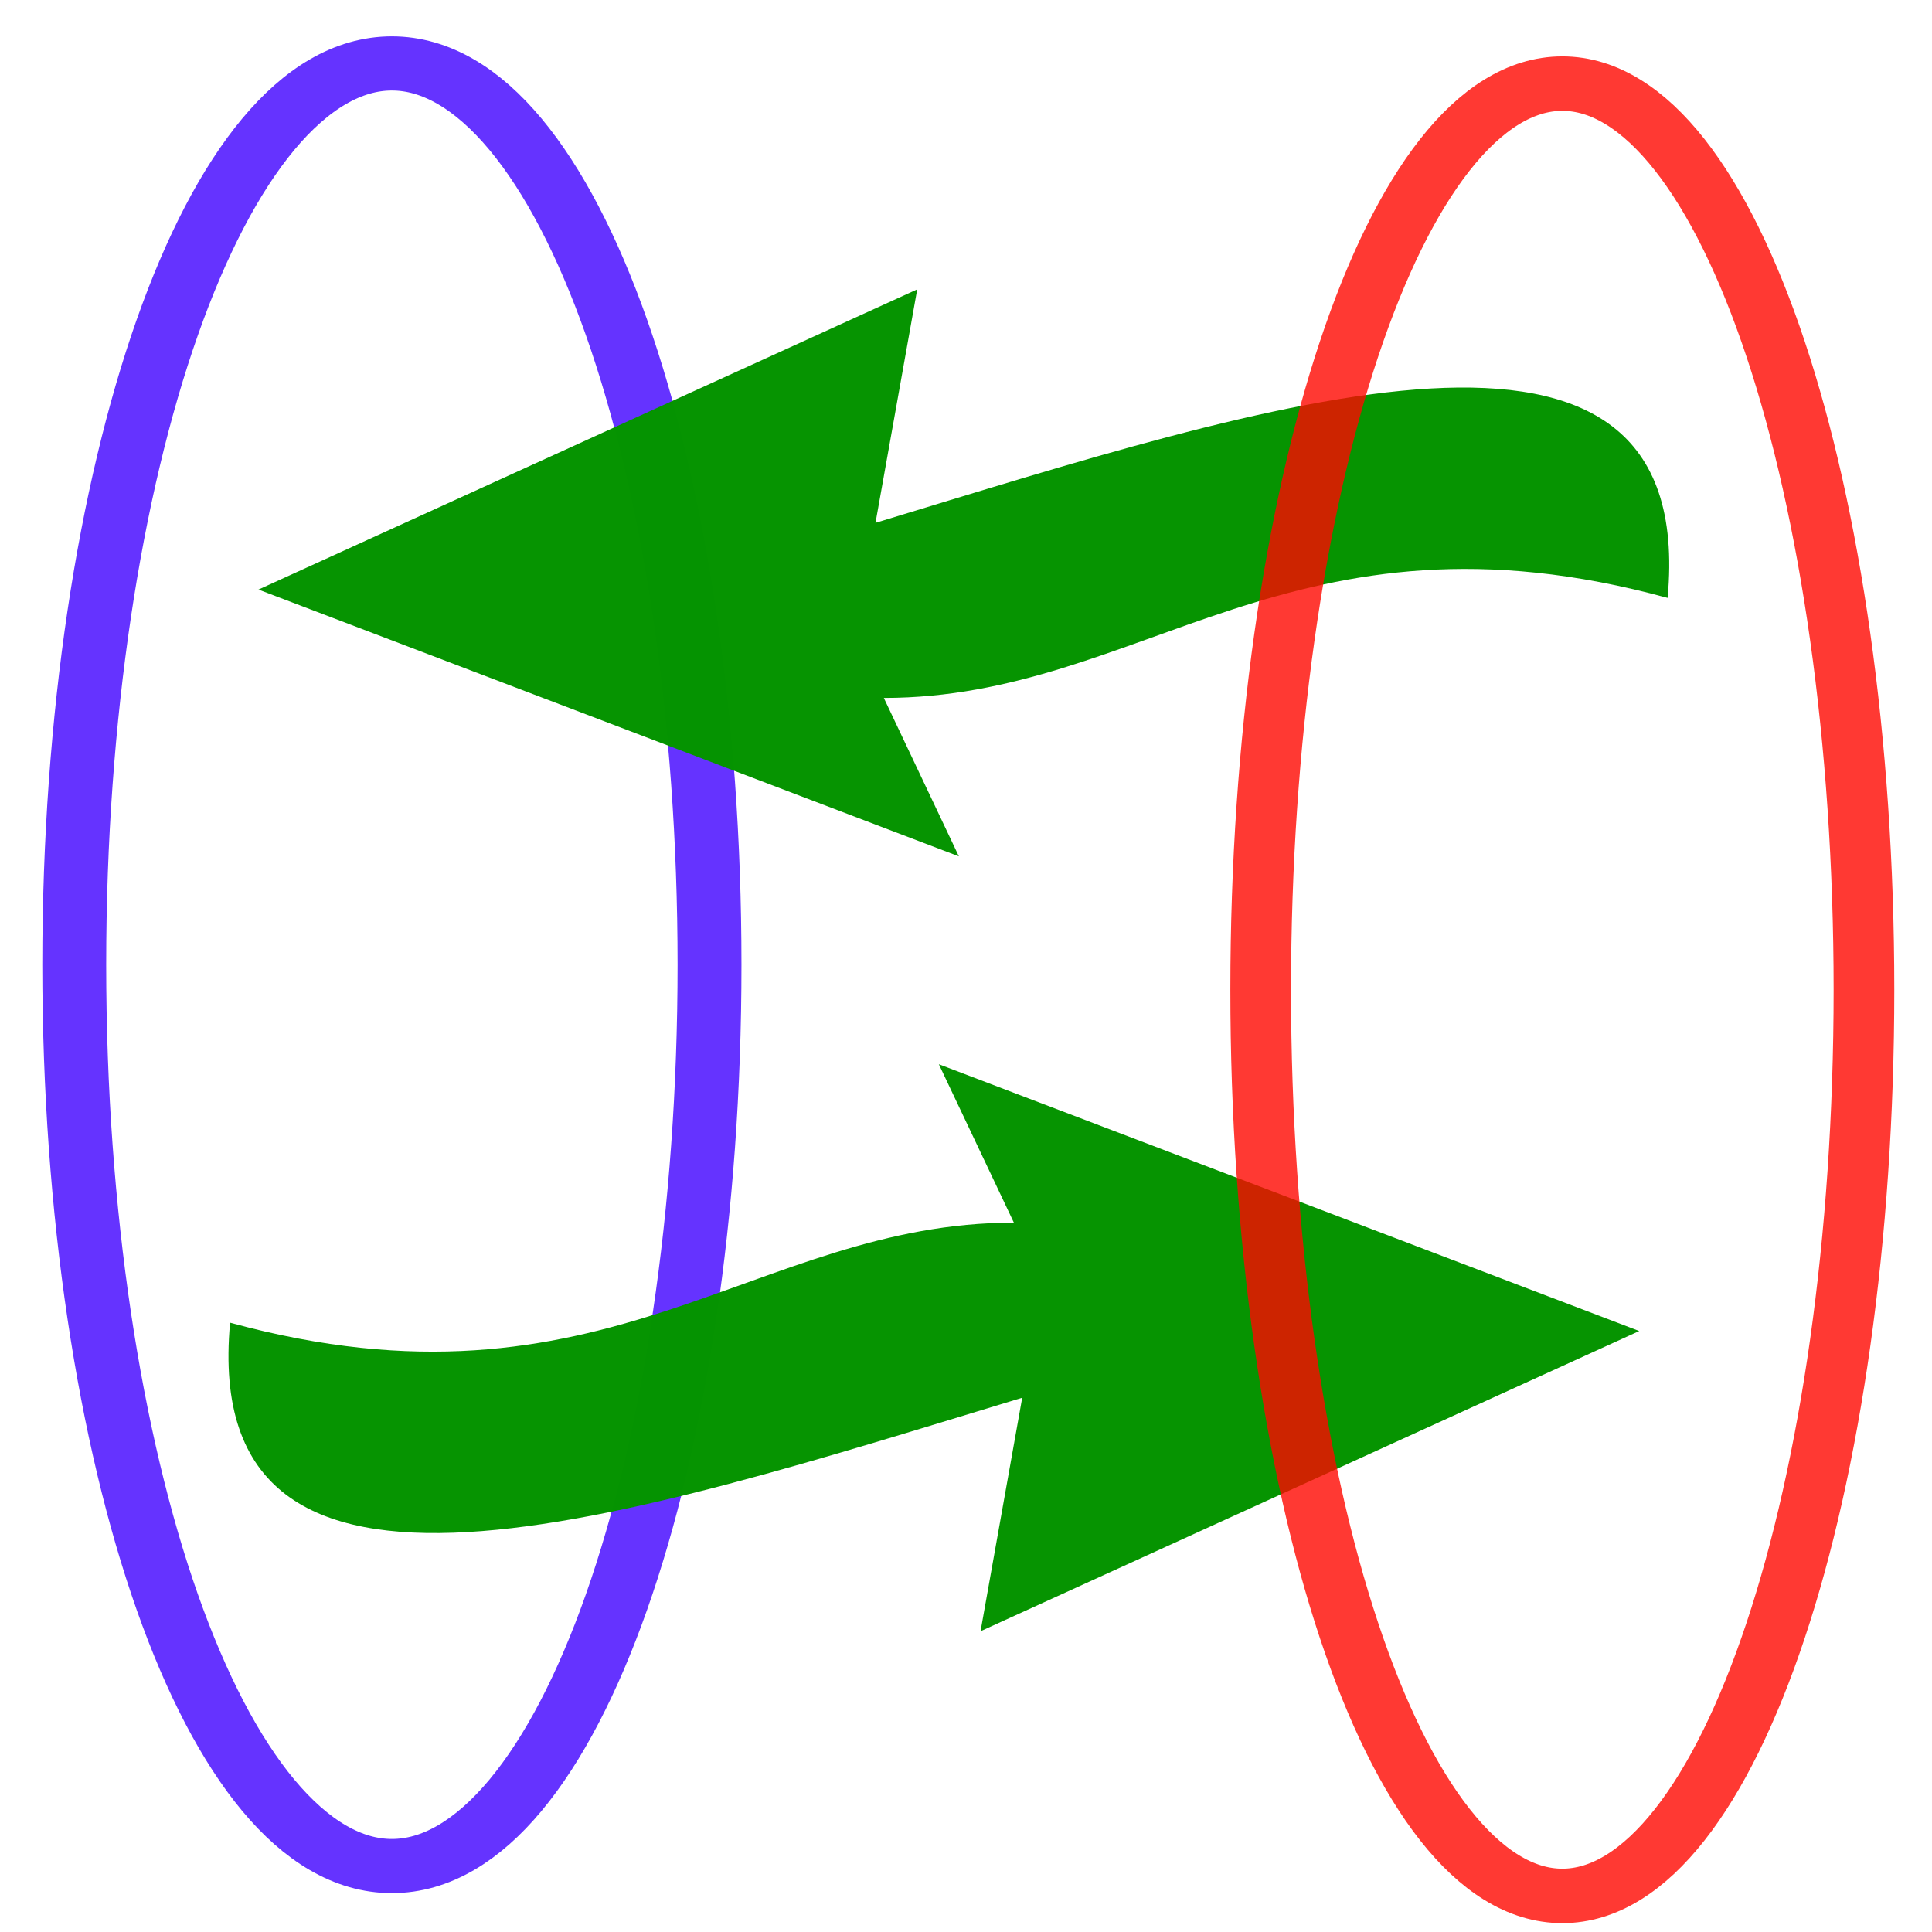
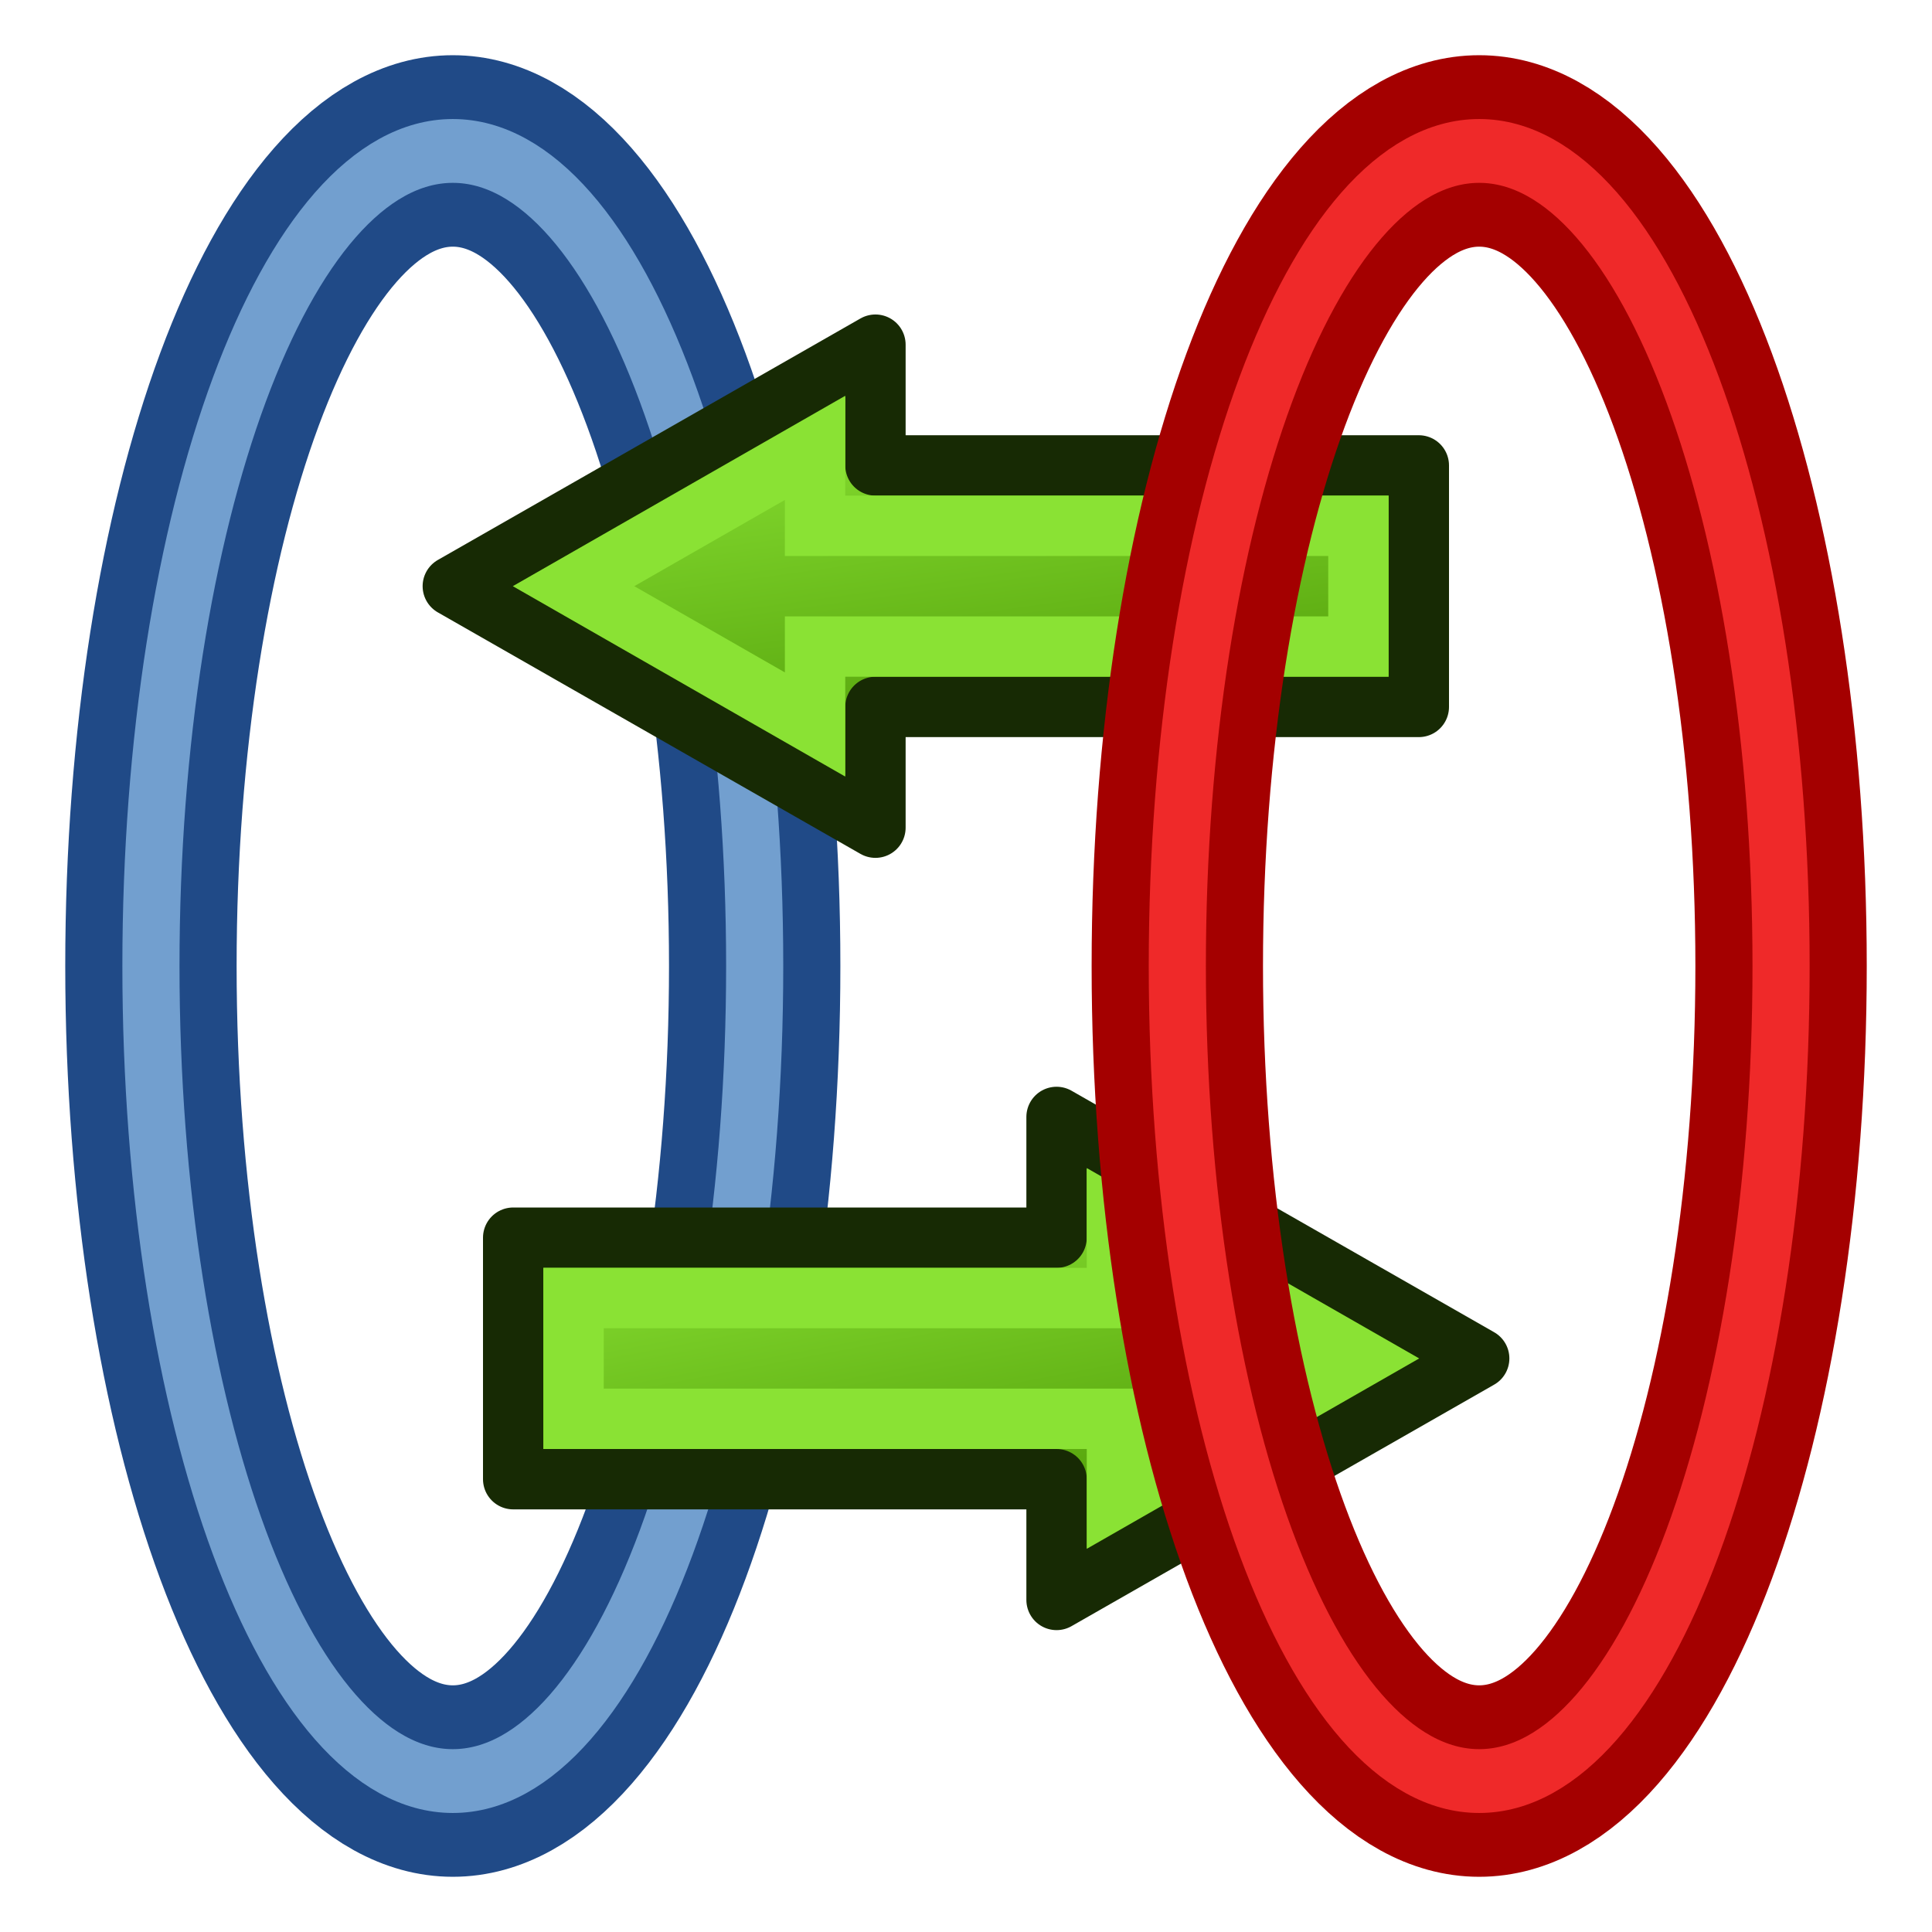
- <svg xmlns="http://www.w3.org/2000/svg" xmlns:xlink="http://www.w3.org/1999/xlink" width="32px" height="32px" id="svg3085" version="1.1">
+ <svg xmlns="http://www.w3.org/2000/svg" xmlns:xlink="http://www.w3.org/1999/xlink" width="64" height="64" id="svg3085" version="1.1">
  <defs id="defs3087">
    <linearGradient id="linearGradient3871">
      <stop style="stop-color:#2200ff;stop-opacity:1;" offset="0" id="stop3873" />
      <stop style="stop-color:#fffcfc;stop-opacity:1;" offset="1" id="stop3875" />
    </linearGradient>
    <linearGradient id="linearGradient3863">
      <stop style="stop-color:#ff0000;stop-opacity:1;" offset="0" id="stop3865" />
      <stop style="stop-color:#ff9ea8;stop-opacity:1;" offset="1" id="stop3867" />
    </linearGradient>
-     <marker orient="auto" refY="0.0" refX="0.0" id="Arrow2Lend" style="overflow:visible;">
-       <path id="path4574" style="fill-rule:evenodd;stroke-width:0.625;stroke-linejoin:round;" d="M 8.719,4.034 L -2.207,0.016 L 8.719,-4.002 C 6.973,-1.63 6.983,1.616 8.719,4.034 z " transform="scale(1.1) rotate(180) translate(1,0)" />
+     <marker orient="auto" refY="0" refX="0" id="Arrow2Lend" style="overflow:visible">
+       <path id="path4574" style="fill-rule:evenodd;stroke-width:0.625;stroke-linejoin:round" d="M 8.719,4.034 -2.207,0.016 8.719,-4.002 c -1.745,2.372 -1.735,5.617 -6e-7,8.035 z" transform="matrix(-1.1,0,0,-1.1,-1.1,0)" />
    </marker>
-     <marker orient="auto" refY="0.0" refX="0.0" id="Arrow2Lstart" style="overflow:visible">
-       <path id="path4571" style="fill-rule:evenodd;stroke-width:0.625;stroke-linejoin:round" d="M 8.719,4.034 L -2.207,0.016 L 8.719,-4.002 C 6.973,-1.63 6.983,1.616 8.719,4.034 z " transform="scale(1.1) translate(1,0)" />
+     <marker orient="auto" refY="0" refX="0" id="Arrow2Lstart" style="overflow:visible">
+       <path id="path4571" style="fill-rule:evenodd;stroke-width:0.625;stroke-linejoin:round" d="M 8.719,4.034 -2.207,0.016 8.719,-4.002 c -1.745,2.372 -1.735,5.617 -6e-7,8.035 z" transform="matrix(1.1,0,0,1.1,1.1,0)" />
    </marker>
-     <marker orient="auto" refY="0.0" refX="0.0" id="TriangleInS" style="overflow:visible">
-       <path id="path4692" d="M 5.77,0.0 L -2.88,5.0 L -2.88,-5.0 L 5.77,0.0 z " style="fill-rule:evenodd;stroke:#000000;stroke-width:1.0pt" transform="scale(-0.2)" />
+     <marker orient="auto" refY="0" refX="0" id="TriangleInS" style="overflow:visible">
+       <path id="path4692" d="m 5.77,0 -8.65,5 0,-10 8.65,5 z" style="fill-rule:evenodd;stroke:#000000;stroke-width:1pt" transform="scale(-0.2,-0.2)" />
    </marker>
    <linearGradient id="linearGradient3903">
      <stop style="stop-color:#44852d;stop-opacity:1;" offset="0" id="stop3905" />
      <stop style="stop-color:#0026ff;stop-opacity:1;" offset="1" id="stop3907" />
    </linearGradient>
    <linearGradient id="linearGradient3859">
      <stop style="stop-color:#0d00ff;stop-opacity:1;" offset="0" id="stop3861" />
      <stop style="stop-color:#7d81f1;stop-opacity:1;" offset="1" id="stop3863" />
    </linearGradient>
    <linearGradient id="linearGradient3851">
      <stop style="stop-color:#ff0000;stop-opacity:1;" offset="0" id="stop3853" />
      <stop style="stop-color:#ff7e7e;stop-opacity:1;" offset="1" id="stop3855" />
    </linearGradient>
    <linearGradient id="linearGradient7597">
      <stop style="stop-color:#000003;stop-opacity:1;" offset="0" id="stop7599" />
      <stop style="stop-color:#000003;stop-opacity:0;" offset="1" id="stop7601" />
    </linearGradient>
-     <marker orient="auto" refY="0.0" refX="0.0" id="Arrow1Lstart" style="overflow:visible">
-       <path id="path3995" d="M 0.0,0.0 L 5.0,-5.0 L -12.5,0.0 L 5.0,5.0 L 0.0,0.0 z " style="fill-rule:evenodd;stroke:#000000;stroke-width:1.0pt" transform="scale(0.8) translate(12.5,0)" />
+     <marker orient="auto" refY="0" refX="0" id="Arrow1Lstart" style="overflow:visible">
+       <path id="path3995" d="M 0,0 5,-5 -12.5,0 5,5 0,0 z" style="fill-rule:evenodd;stroke:#000000;stroke-width:1pt" transform="matrix(0.8,0,0,0.8,10,0)" />
    </marker>
-     <marker orient="auto" refY="0.0" refX="0.0" id="Arrow1Send" style="overflow:visible;">
-       <path id="path4010" d="M 0.0,0.0 L 5.0,-5.0 L -12.5,0.0 L 5.0,5.0 L 0.0,0.0 z " style="fill-rule:evenodd;stroke:#000000;stroke-width:1.0pt;" transform="scale(0.2) rotate(180) translate(6,0)" />
+     <marker orient="auto" refY="0" refX="0" id="Arrow1Send" style="overflow:visible">
+       <path id="path4010" d="M 0,0 5,-5 -12.5,0 5,5 0,0 z" style="fill-rule:evenodd;stroke:#000000;stroke-width:1pt" transform="matrix(-0.2,0,0,-0.2,-1.2,0)" />
    </marker>
-     <marker orient="auto" refY="0.0" refX="0.0" id="Arrow1Sstart" style="overflow:visible">
-       <path id="path4007" d="M 0.0,0.0 L 5.0,-5.0 L -12.5,0.0 L 5.0,5.0 L 0.0,0.0 z " style="fill-rule:evenodd;stroke:#000000;stroke-width:1.0pt" transform="scale(0.2) translate(6,0)" />
+     <marker orient="auto" refY="0" refX="0" id="Arrow1Sstart" style="overflow:visible">
+       <path id="path4007" d="M 0,0 5,-5 -12.5,0 5,5 0,0 z" style="fill-rule:evenodd;stroke:#000000;stroke-width:1pt" transform="matrix(0.2,0,0,0.2,1.2,0)" />
    </marker>
-     <marker orient="auto" refY="0.0" refX="0.0" id="Arrow2Sstart" style="overflow:visible">
-       <path id="path4025" style="fill-rule:evenodd;stroke-width:0.625;stroke-linejoin:round" d="M 8.719,4.034 L -2.207,0.016 L 8.719,-4.002 C 6.973,-1.63 6.983,1.616 8.719,4.034 z " transform="scale(0.3) translate(-2.3,0)" />
+     <marker orient="auto" refY="0" refX="0" id="Arrow2Sstart" style="overflow:visible">
+       <path id="path4025" style="fill-rule:evenodd;stroke-width:0.625;stroke-linejoin:round" d="M 8.719,4.034 -2.207,0.016 8.719,-4.002 c -1.745,2.372 -1.735,5.617 -6e-7,8.035 z" transform="matrix(0.3,0,0,0.3,-0.69,0)" />
    </marker>
-     <marker orient="auto" refY="0.0" refX="0.0" id="TriangleOutL" style="overflow:visible">
-       <path id="path4137" d="M 5.77,0.0 L -2.88,5.0 L -2.88,-5.0 L 5.77,0.0 z " style="fill-rule:evenodd;stroke:#000000;stroke-width:1.0pt" transform="scale(0.8)" />
+     <marker orient="auto" refY="0" refX="0" id="TriangleOutL" style="overflow:visible">
+       <path id="path4137" d="m 5.77,0 -8.65,5 0,-10 8.65,5 z" style="fill-rule:evenodd;stroke:#000000;stroke-width:1pt" transform="scale(0.8,0.8)" />
    </marker>
-     <marker orient="auto" refY="0.0" refX="0.0" id="DiamondLend" style="overflow:visible">
-       <path id="path4092" d="M 0,-7.071 L -7.071,0 L 0,7.071 L 7.071,0 L 0,-7.071 z " style="fill-rule:evenodd;stroke:#000000;stroke-width:1.0pt" transform="scale(0.8) translate(-7,0)" />
+     <marker orient="auto" refY="0" refX="0" id="DiamondLend" style="overflow:visible">
+       <path id="path4092" d="M 0,-7.071 -7.071,0 0,7.071 7.071,0 0,-7.071 z" style="fill-rule:evenodd;stroke:#000000;stroke-width:1pt" transform="matrix(0.8,0,0,0.8,-5.6,0)" />
    </marker>
-     <marker orient="auto" refY="0.0" refX="0.0" id="DiamondLstart" style="overflow:visible">
-       <path id="path4083" d="M 0,-7.071 L -7.071,0 L 0,7.071 L 7.071,0 L 0,-7.071 z " style="fill-rule:evenodd;stroke:#000000;stroke-width:1.0pt" transform="scale(0.8) translate(7,0)" />
+     <marker orient="auto" refY="0" refX="0" id="DiamondLstart" style="overflow:visible">
+       <path id="path4083" d="M 0,-7.071 -7.071,0 0,7.071 7.071,0 0,-7.071 z" style="fill-rule:evenodd;stroke:#000000;stroke-width:1pt" transform="matrix(0.8,0,0,0.8,5.6,0)" />
    </marker>
-     <marker orient="auto" refY="0.0" refX="0.0" id="Arrow1Lend" style="overflow:visible;">
-       <path id="path3998" d="M 0.0,0.0 L 5.0,-5.0 L -12.5,0.0 L 5.0,5.0 L 0.0,0.0 z " style="fill-rule:evenodd;stroke:#000000;stroke-width:1.0pt;" transform="scale(0.8) rotate(180) translate(12.5,0)" />
+     <marker orient="auto" refY="0" refX="0" id="Arrow1Lend" style="overflow:visible">
+       <path id="path3998" d="M 0,0 5,-5 -12.5,0 5,5 0,0 z" style="fill-rule:evenodd;stroke:#000000;stroke-width:1pt" transform="matrix(-0.8,0,0,-0.8,-10,0)" />
    </marker>
    <linearGradient id="linearGradient3893">
      <stop style="stop-color:#ffffff;stop-opacity:1;" offset="0" id="stop3895" />
      <stop style="stop-color:#ffffff;stop-opacity:0;" offset="1" id="stop3897" />
    </linearGradient>
    <linearGradient xlink:href="#linearGradient7597" id="linearGradient7603" x1="15.715" y1="22.299" x2="34.136" y2="22.299" gradientUnits="userSpaceOnUse" />
    <linearGradient xlink:href="#linearGradient3863" id="linearGradient3869" x1="23.34" y1="16.049" x2="39.36" y2="16.049" gradientUnits="userSpaceOnUse" gradientTransform="translate(-2,0)" />
    <linearGradient xlink:href="#linearGradient3871" id="linearGradient3877" x1="-8.563" y1="16.187" x2="8.701" y2="16.187" gradientUnits="userSpaceOnUse" gradientTransform="translate(-2.138109,0)" />
+     <linearGradient xlink:href="#linearGradient3916" id="linearGradient3963" gradientUnits="userSpaceOnUse" gradientTransform="matrix(0.8000001,0,0,0.7843137,0.2000008,-30.09804)" x1="42.25" y1="23.075" x2="39.75" y2="40.925" />
+     <linearGradient id="linearGradient3916">
+       <stop id="stop3918" offset="0" style="stop-color:#8ae234;stop-opacity:1" />
+       <stop id="stop3920" offset="1" style="stop-color:#4e9a06;stop-opacity:1" />
+     </linearGradient>
+     <linearGradient y2="40.84" x2="41.69" y1="23.16" x1="38.241" gradientTransform="matrix(0.8000001,0,0,0.7843137,-0.799999,-4.098038)" gradientUnits="userSpaceOnUse" id="linearGradient3938" xlink:href="#linearGradient3916-0" />
+     <linearGradient id="linearGradient3916-0">
+       <stop id="stop3918-6" offset="0" style="stop-color:#8ae234;stop-opacity:1" />
+       <stop id="stop3920-2" offset="1" style="stop-color:#4e9a06;stop-opacity:1" />
+     </linearGradient>
+     <linearGradient xlink:href="#linearGradient3916-0" id="linearGradient3246" gradientUnits="userSpaceOnUse" gradientTransform="matrix(0.8000001,0,0,0.7843137,-0.799999,-4.098038)" x1="38.241" y1="23.16" x2="41.69" y2="40.84" />
  </defs>
-   <g id="layer1">
-     <path style="opacity:0.8;fill:none;stroke:#3e00ff;stroke-opacity:1" id="path3104" d="m -37.427,14.391 a 4.972,16.642 0 1 1 -9.944,0 4.972,16.642 0 1 1 9.944,0 z" transform="matrix(1.058143,0,0,0.8970387,51.35502,3.069984)" />
-     <path style="fill:#069400;stroke:none;stroke-width:1px;stroke-linecap:butt;stroke-linejoin:miter;stroke-opacity:1;fill-opacity:0.995" d="M 15.192,4.793 4.281,9.765 15.882,14.184 14.639,11.56 c 4.299,4.69e-4 6.768,-3.355 12.982,-1.657 0.519,-5.62 -6.629,-3.213 -13.12,-1.243 z" id="path6017" />
-     <path style="fill:#069400;fill-opacity:0.995;stroke:none" d="M 16.241,27.018 27.151,22.046 15.55,17.627 16.793,20.251 C 12.494,20.25 10.026,23.606 3.811,21.908 3.292,27.528 10.44,25.121 16.931,23.151 z" id="path6017-3" />
-     <path transform="matrix(1.004832,0,0,0.9018585,68.48083,3.414941)" style="opacity:0.8;fill:none;stroke:#ff0700;stroke-opacity:1" id="path3104-1" d="m -37.427,14.391 a 4.972,16.642 0 1 1 -9.944,0 4.972,16.642 0 1 1 9.944,0 z" />
+   <g id="layer1" transform="translate(0,32)">
+     <path style="fill:none;stroke:#204a87;stroke-width:6.812;stroke-linecap:round;stroke-linejoin:miter;stroke-miterlimit:4;stroke-opacity:1;stroke-dasharray:none;stroke-dashoffset:6" id="path3132" d="M 27,32 A 12,29 0 1 1 3,32 12,29 0 1 1 27,32 z" transform="matrix(0.8333333,0,0,0.9310345,2.5,-29.7931)" />
+     <path style="fill:none;stroke:#729fcf;stroke-width:2.271;stroke-linecap:round;stroke-linejoin:miter;stroke-miterlimit:4;stroke-opacity:1;stroke-dasharray:none;stroke-dashoffset:6" id="path3132-7" d="M 27,32 A 12,29 0 1 1 3,32 12,29 0 1 1 27,32 z" transform="matrix(0.8333333,0,0,0.9310345,2.5,-29.7931)" />
+     <g style="display:inline" id="g3959" transform="matrix(-1,0,0,1,64,-7.58223)">
+       <path id="path3343-0" d="m 35,-13 0,4 -18,0 0,8 18,0 0,4 14,-8 z" style="fill:url(#linearGradient3963);fill-opacity:1;fill-rule:evenodd;stroke:#172a04;stroke-width:2;stroke-linecap:butt;stroke-linejoin:round;stroke-miterlimit:4;stroke-opacity:1;stroke-dasharray:none;display:inline" />
+       <path id="path3343-2-9" d="M 37,-9.582 37,-7 l -18,0 0,4 18,0 0,2.582 L 45,-5 z" style="fill:none;stroke:#8ae234;stroke-width:2;stroke-linecap:butt;stroke-linejoin:miter;stroke-miterlimit:4;stroke-opacity:1;stroke-dasharray:none;display:inline" />
+     </g>
+     <g id="g3242" transform="translate(1,-8)">
+       <path id="path3343-0-6" d="m 34,13 0,4 -18,0 0,8 18,0 0,4 14,-8 z" style="fill:url(#linearGradient3246);fill-opacity:1;fill-rule:evenodd;stroke:#172a04;stroke-width:2;stroke-linecap:butt;stroke-linejoin:round;stroke-miterlimit:4;stroke-opacity:1;stroke-dasharray:none;display:inline" />
+       <path id="path3343-2-9-1" d="M 36,16.418 36,19 l -18,0 0,4 18,0 0,2.582 L 44,21 z" style="fill:none;stroke:#8ae234;stroke-width:2;stroke-linecap:butt;stroke-linejoin:miter;stroke-miterlimit:4;stroke-opacity:1;stroke-dasharray:none;display:inline" />
+     </g>
+     <path style="fill:none;stroke:#a40000;stroke-width:6.812;stroke-linecap:round;stroke-linejoin:miter;stroke-miterlimit:4;stroke-opacity:1;stroke-dasharray:none;stroke-dashoffset:6" id="path3132-3" d="M 27,32 A 12,29 0 1 1 3,32 12,29 0 1 1 27,32 z" transform="matrix(0.8333333,0,0,0.9310345,36.5,-29.7931)" />
+     <path style="fill:none;stroke:#ef2929;stroke-width:2.271;stroke-linecap:round;stroke-linejoin:miter;stroke-miterlimit:4;stroke-opacity:1;stroke-dasharray:none;stroke-dashoffset:6" id="path3132-3-6" d="M 27,32 A 12,29 0 1 1 3,32 12,29 0 1 1 27,32 z" transform="matrix(0.8333333,0,0,0.9310345,36.5,-29.7931)" />
  </g>
</svg>
